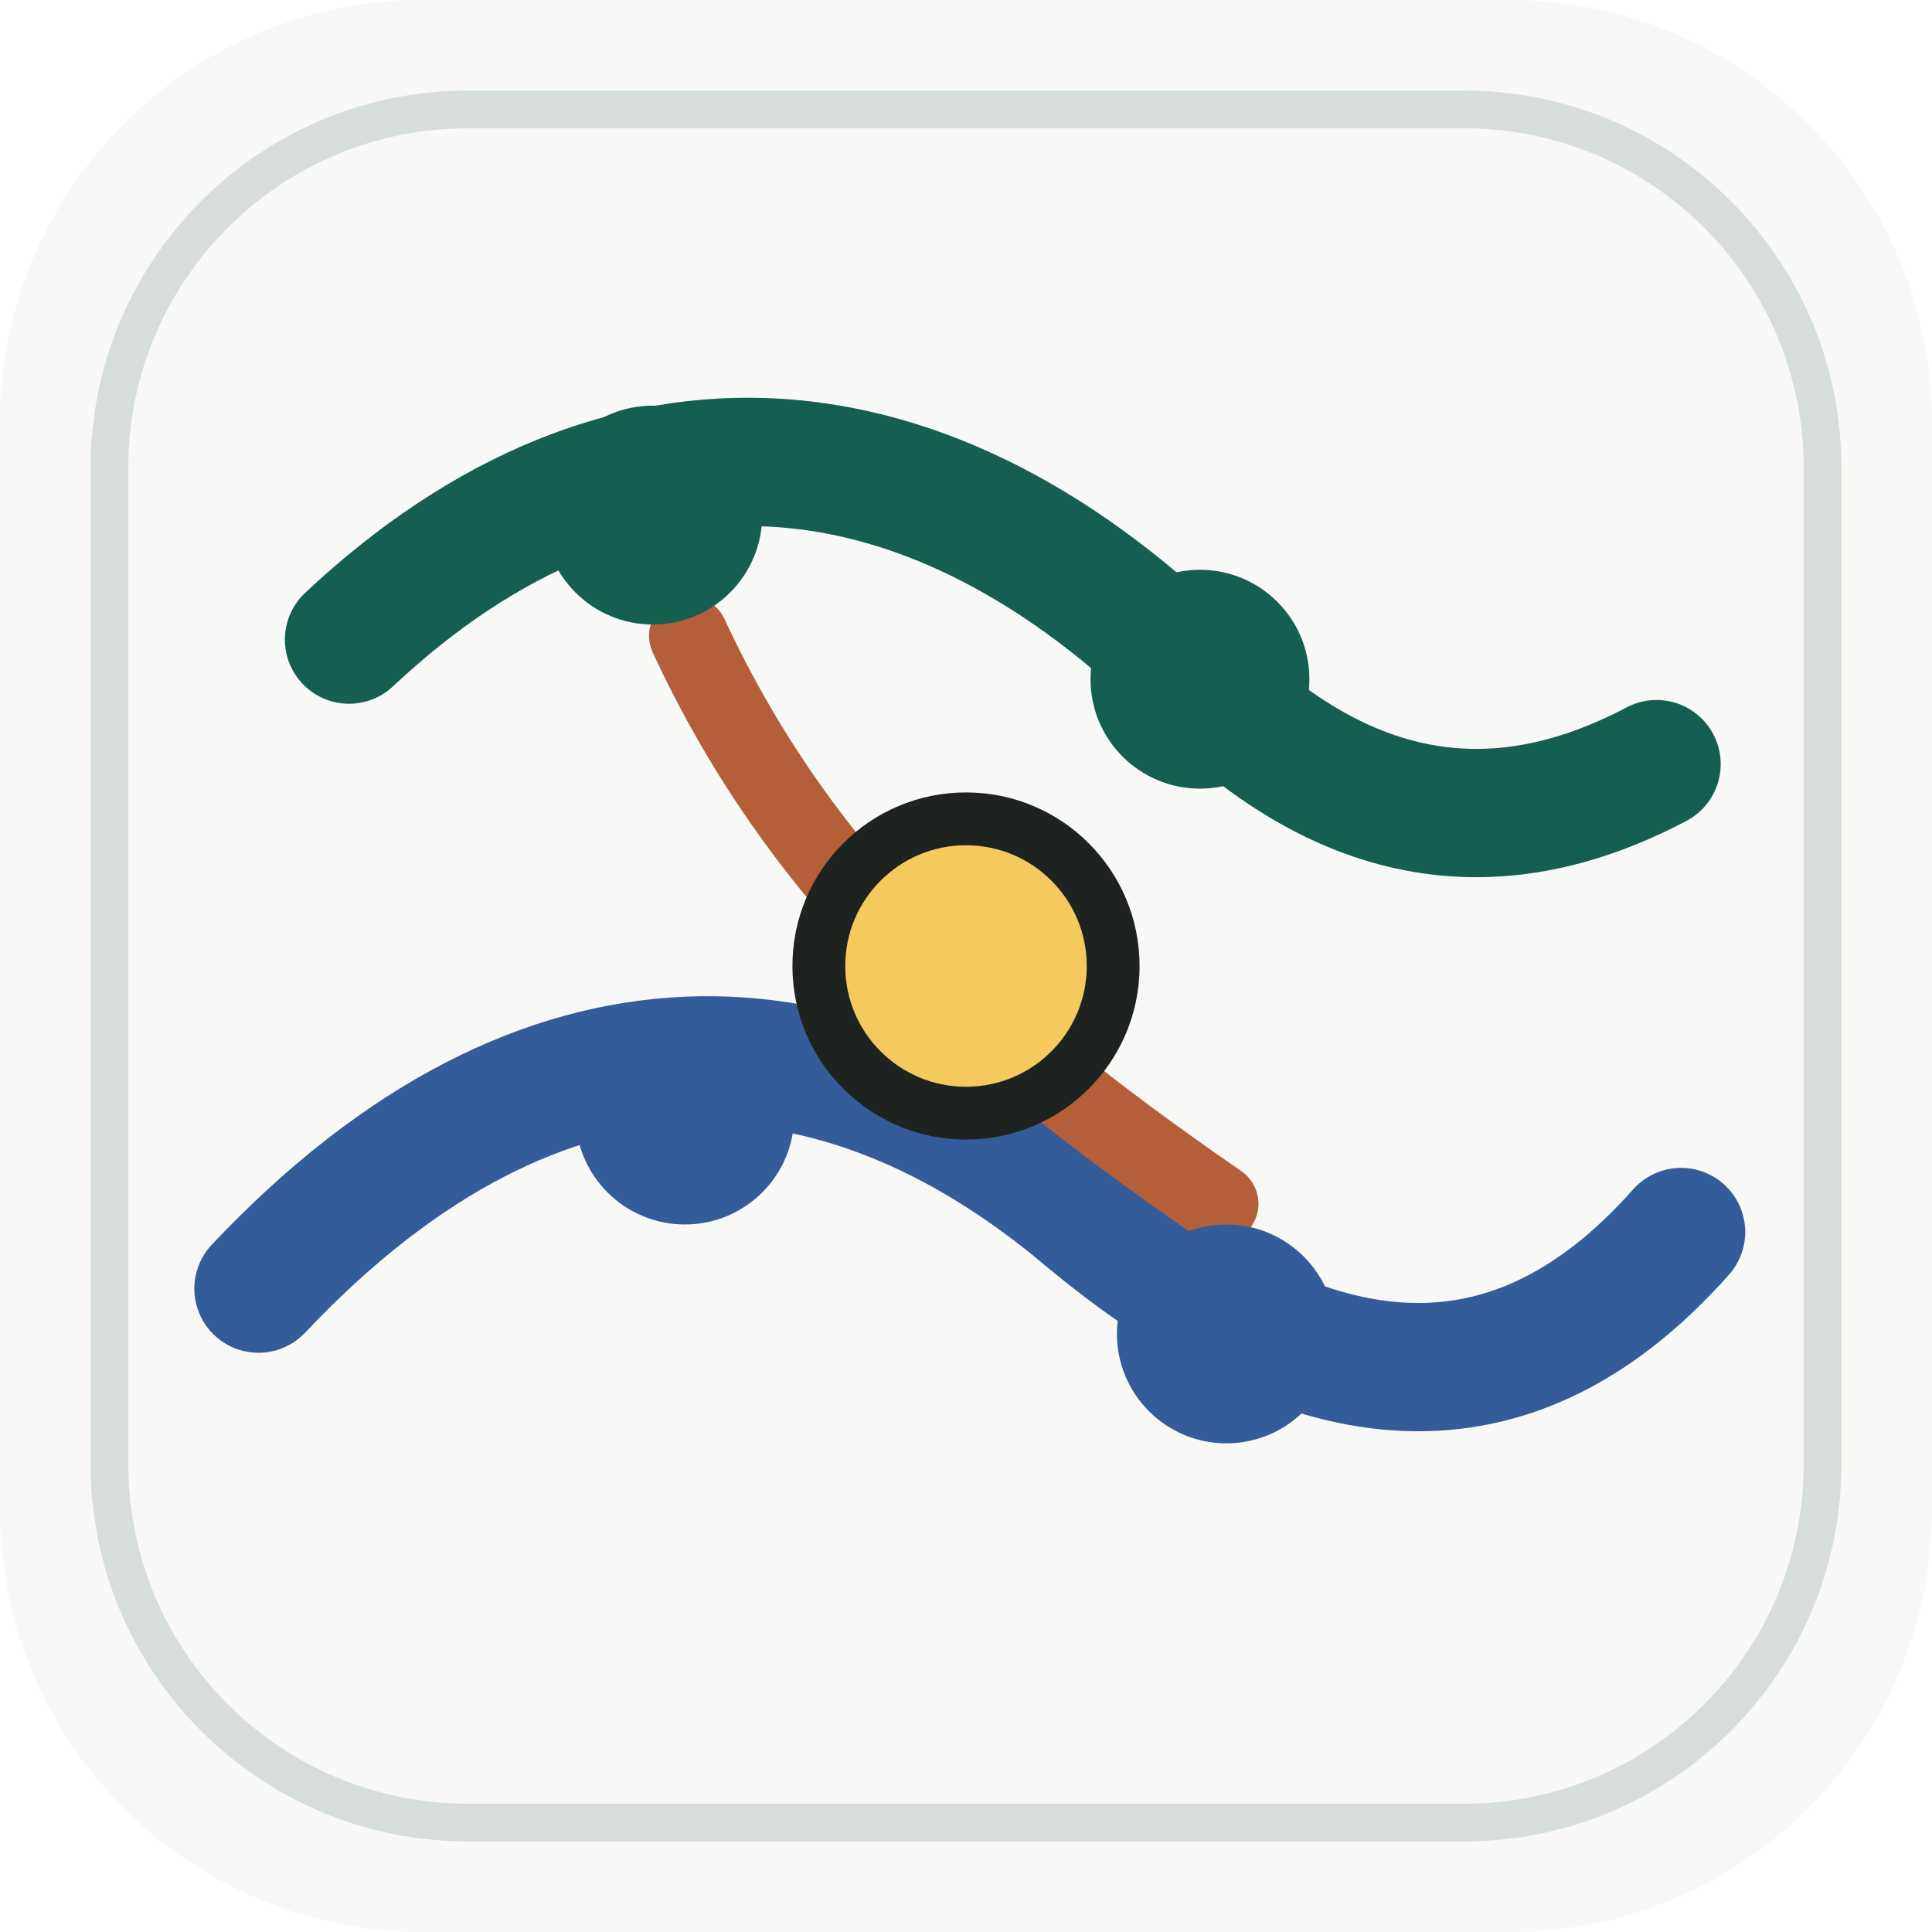
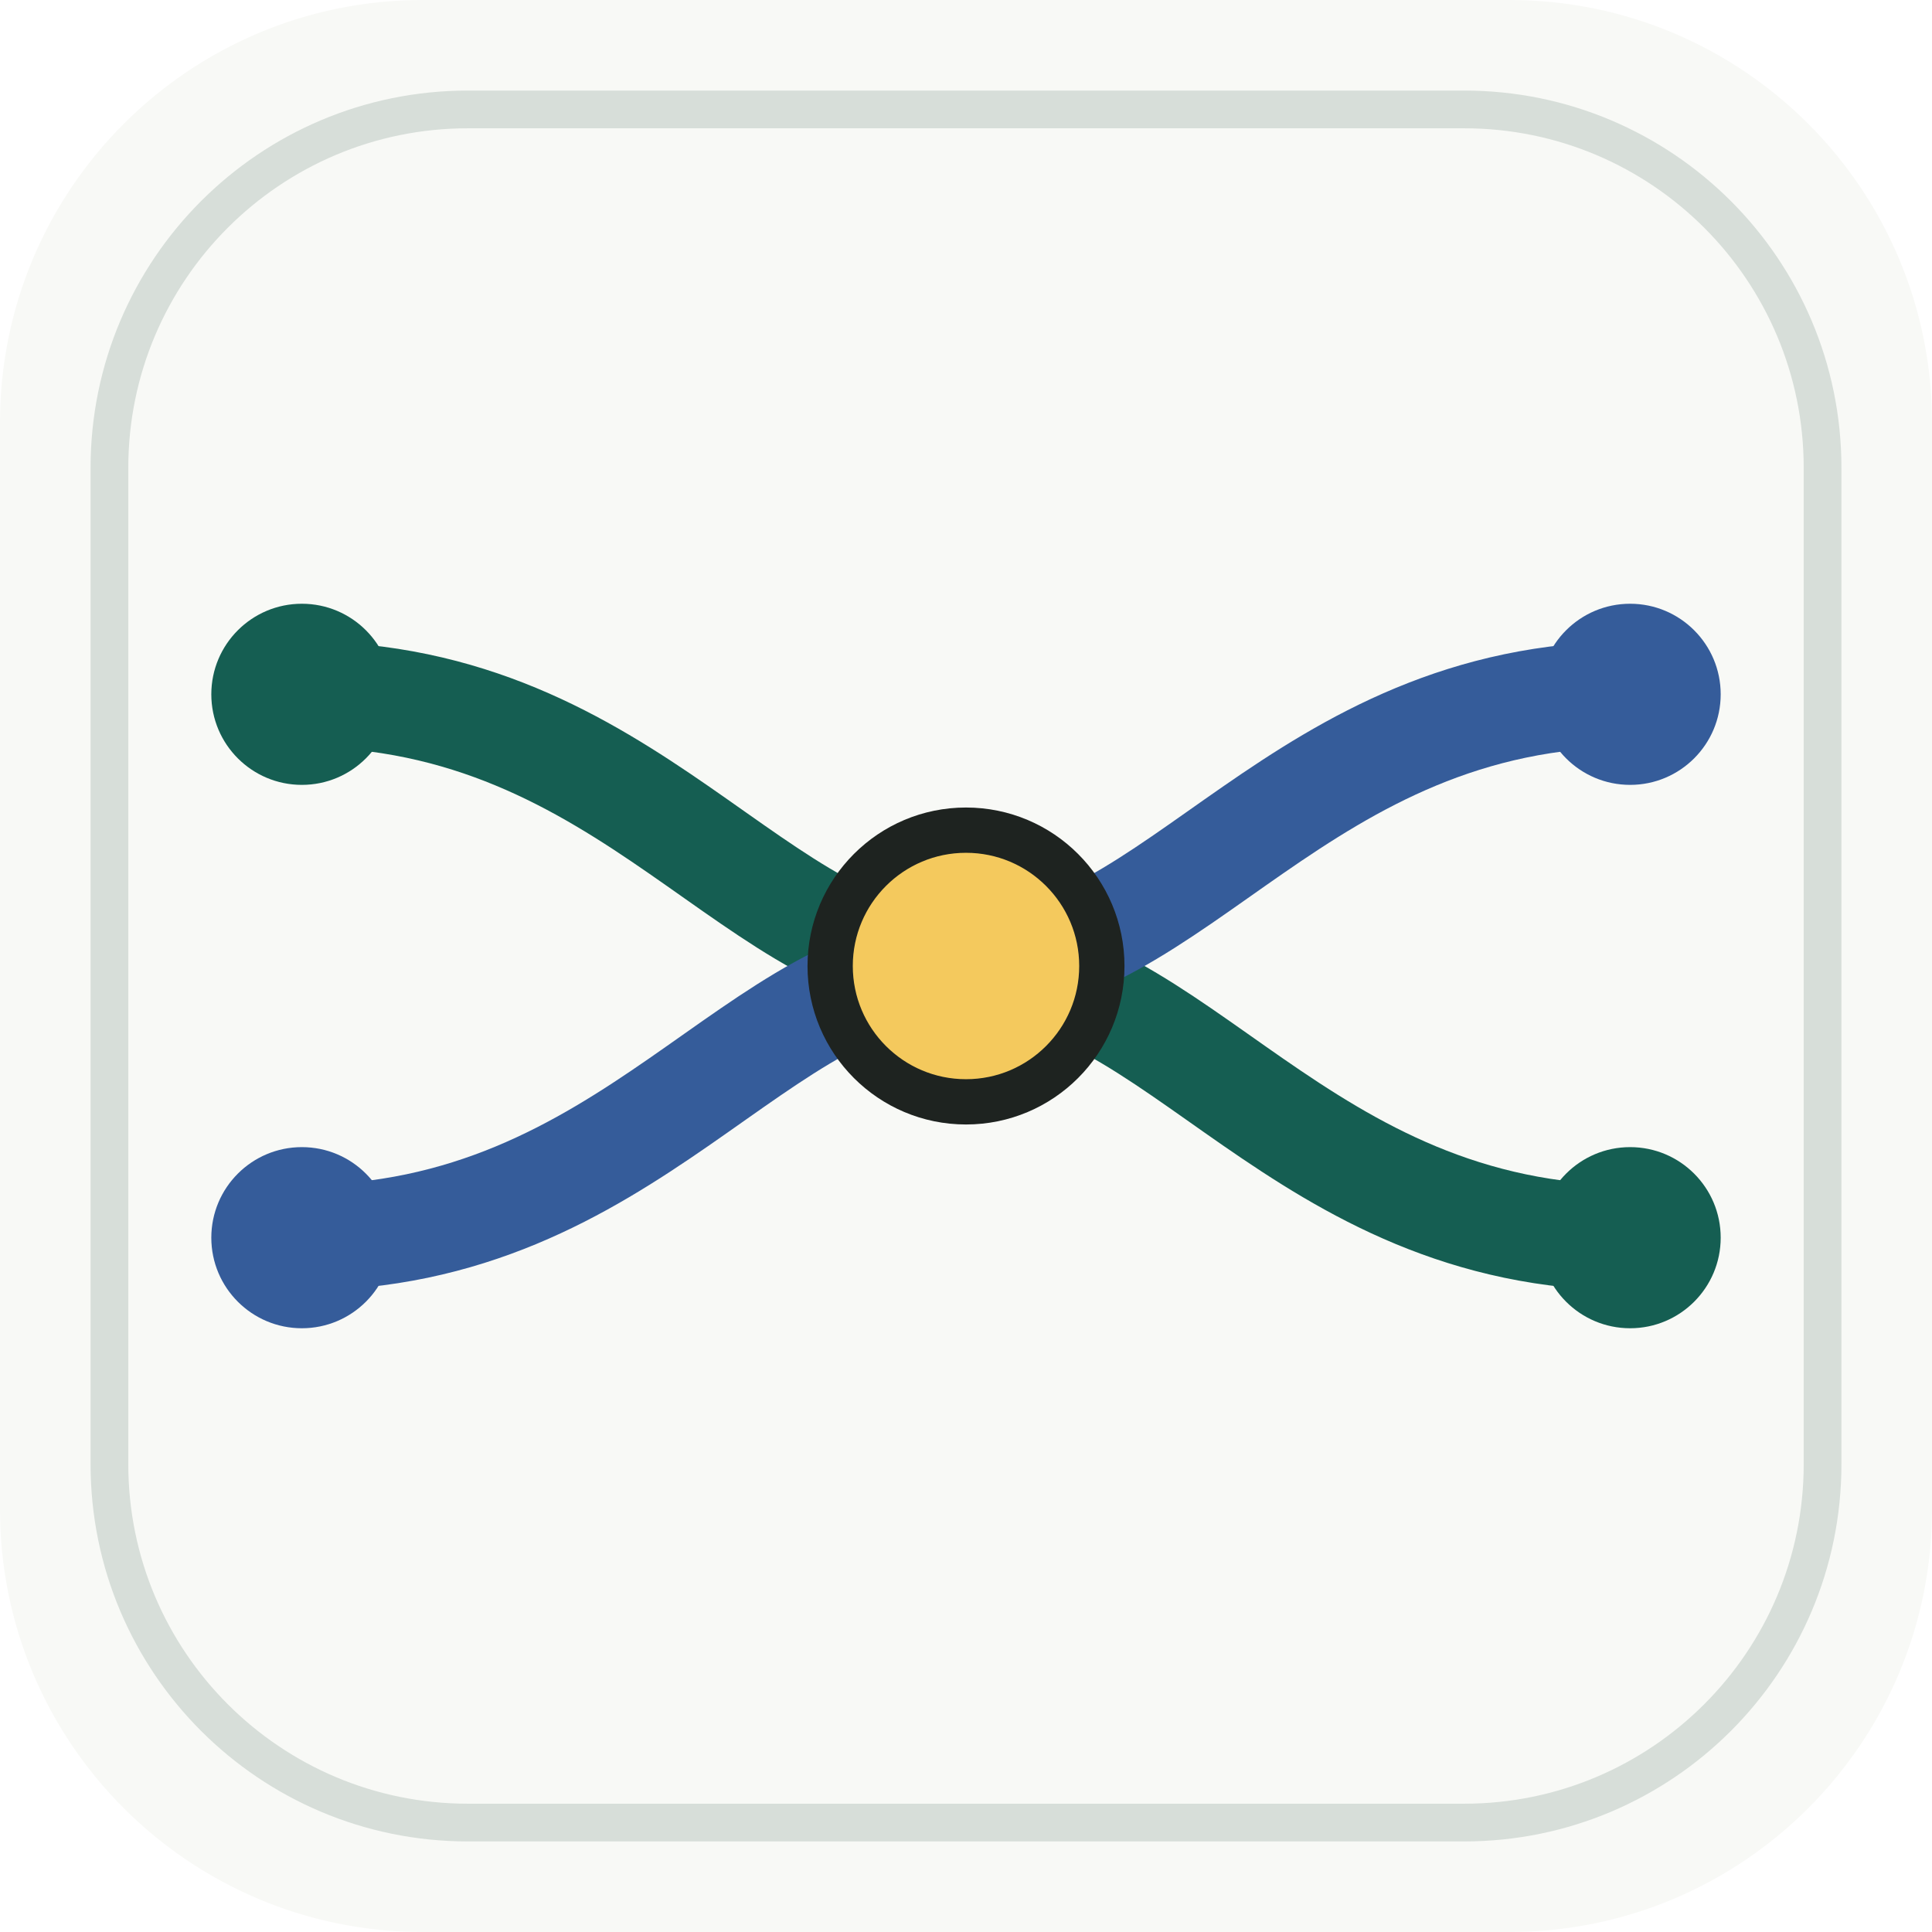
<svg xmlns="http://www.w3.org/2000/svg" viewBox="0 0 1024 1024" role="img" aria-labelledby="title desc">
  <rect width="1024" height="1024" rx="224" fill="#F8F9F6" />
  <rect x="58" y="58" width="908" height="908" rx="190" fill="none" stroke="#D7DED9" stroke-width="20" />
-   <path d="M185 339 C330 203 493 218 635 360 C709 434 789 452 878 405" fill="none" stroke="#155E52" stroke-width="68" stroke-linecap="round" />
-   <path d="M137 683 C289 522 445 535 575 644 C690 740 797 759 891 653" fill="none" stroke="#355C9A" stroke-width="68" stroke-linecap="round" />
-   <path d="M365 337 C423 462 514 547 646 638" fill="none" stroke="#B45F3A" stroke-width="42" stroke-linecap="round" />
-   <circle cx="346" cy="273" r="58" fill="#155E52" />
-   <circle cx="636" cy="360" r="58" fill="#155E52" />
-   <circle cx="363" cy="591" r="58" fill="#355C9A" />
-   <circle cx="650" cy="707" r="58" fill="#355C9A" />
-   <circle cx="512" cy="512" r="78" fill="#F4C95D" stroke="#1E2320" stroke-width="28" />
+   <path d="M160 368 C336 368 400 512 512 512 C624 512 688 656 864 656" fill="none" stroke="#155E52" stroke-width="56" stroke-linecap="round" />
+   <path d="M160 656 C336 656 400 512 512 512 C624 512 688 368 864 368" fill="none" stroke="#355C9A" stroke-width="56" stroke-linecap="round" />
+   <circle cx="160" cy="368" r="48" fill="#155E52" />
+   <circle cx="864" cy="656" r="48" fill="#155E52" />
+   <circle cx="160" cy="656" r="48" fill="#355C9A" />
+   <circle cx="864" cy="368" r="48" fill="#355C9A" />
+   <circle cx="512" cy="512" r="72" fill="#F4C95D" stroke="#1E2320" stroke-width="24" />
</svg>
